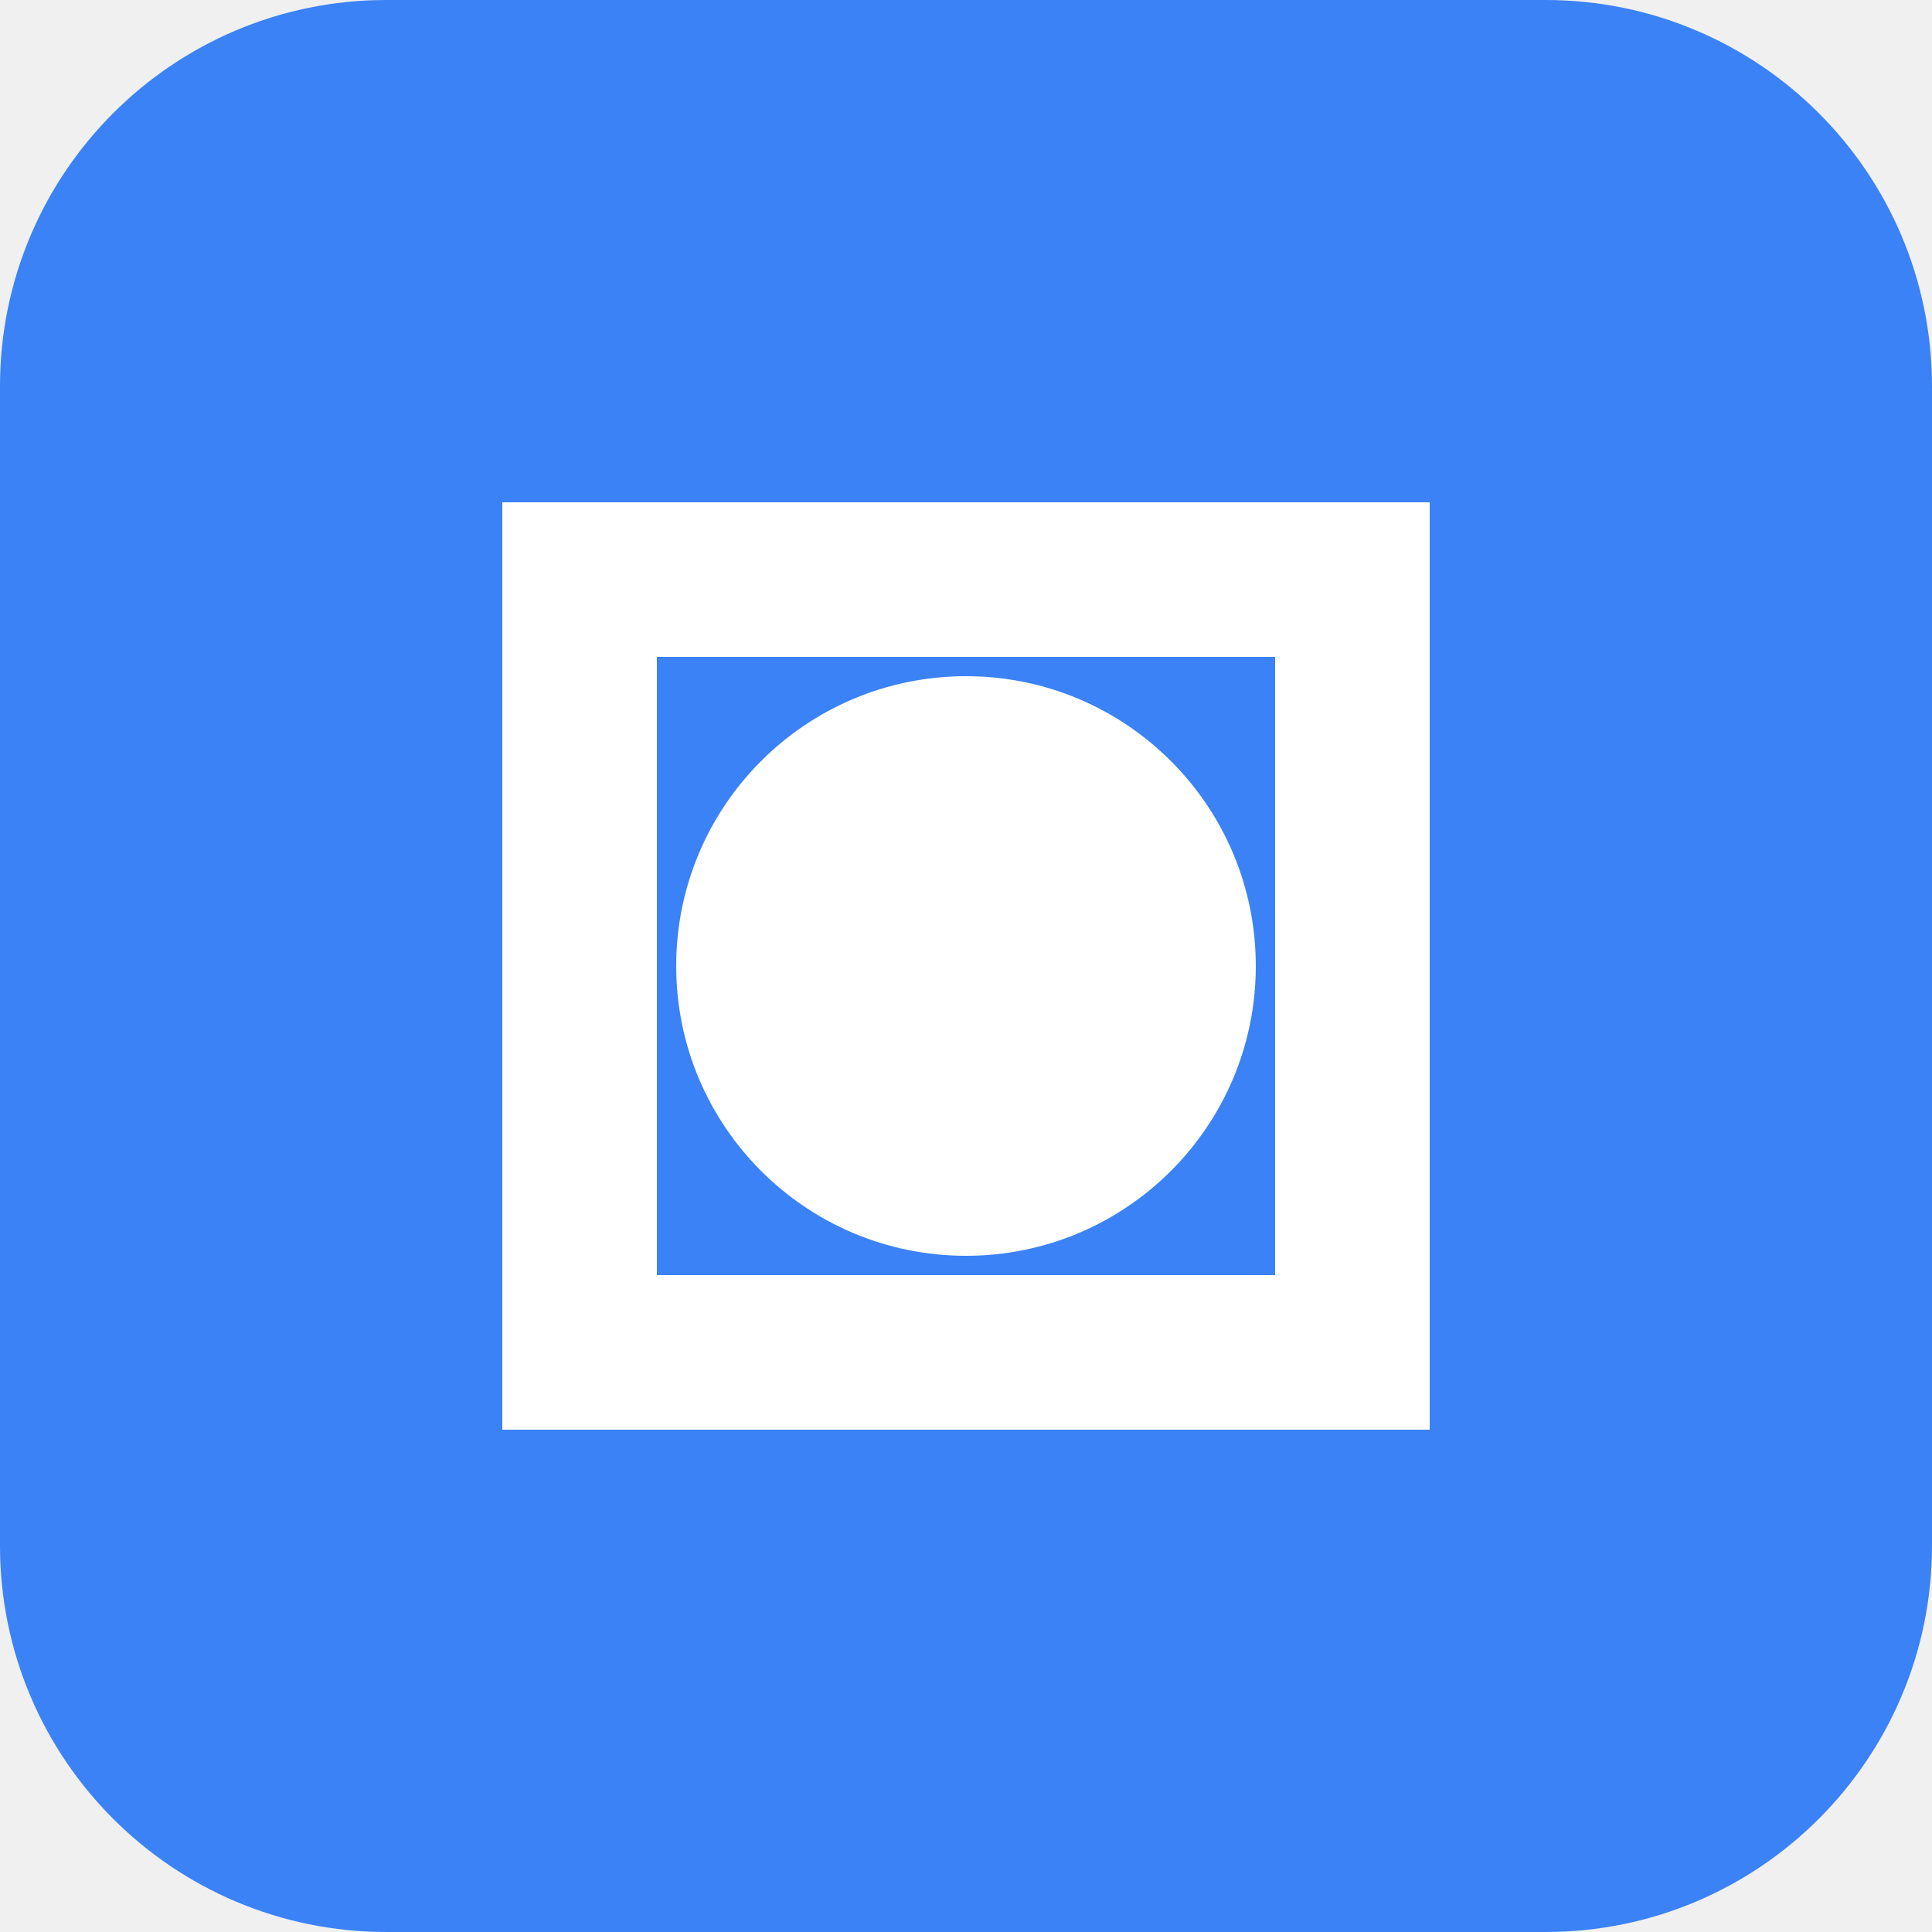
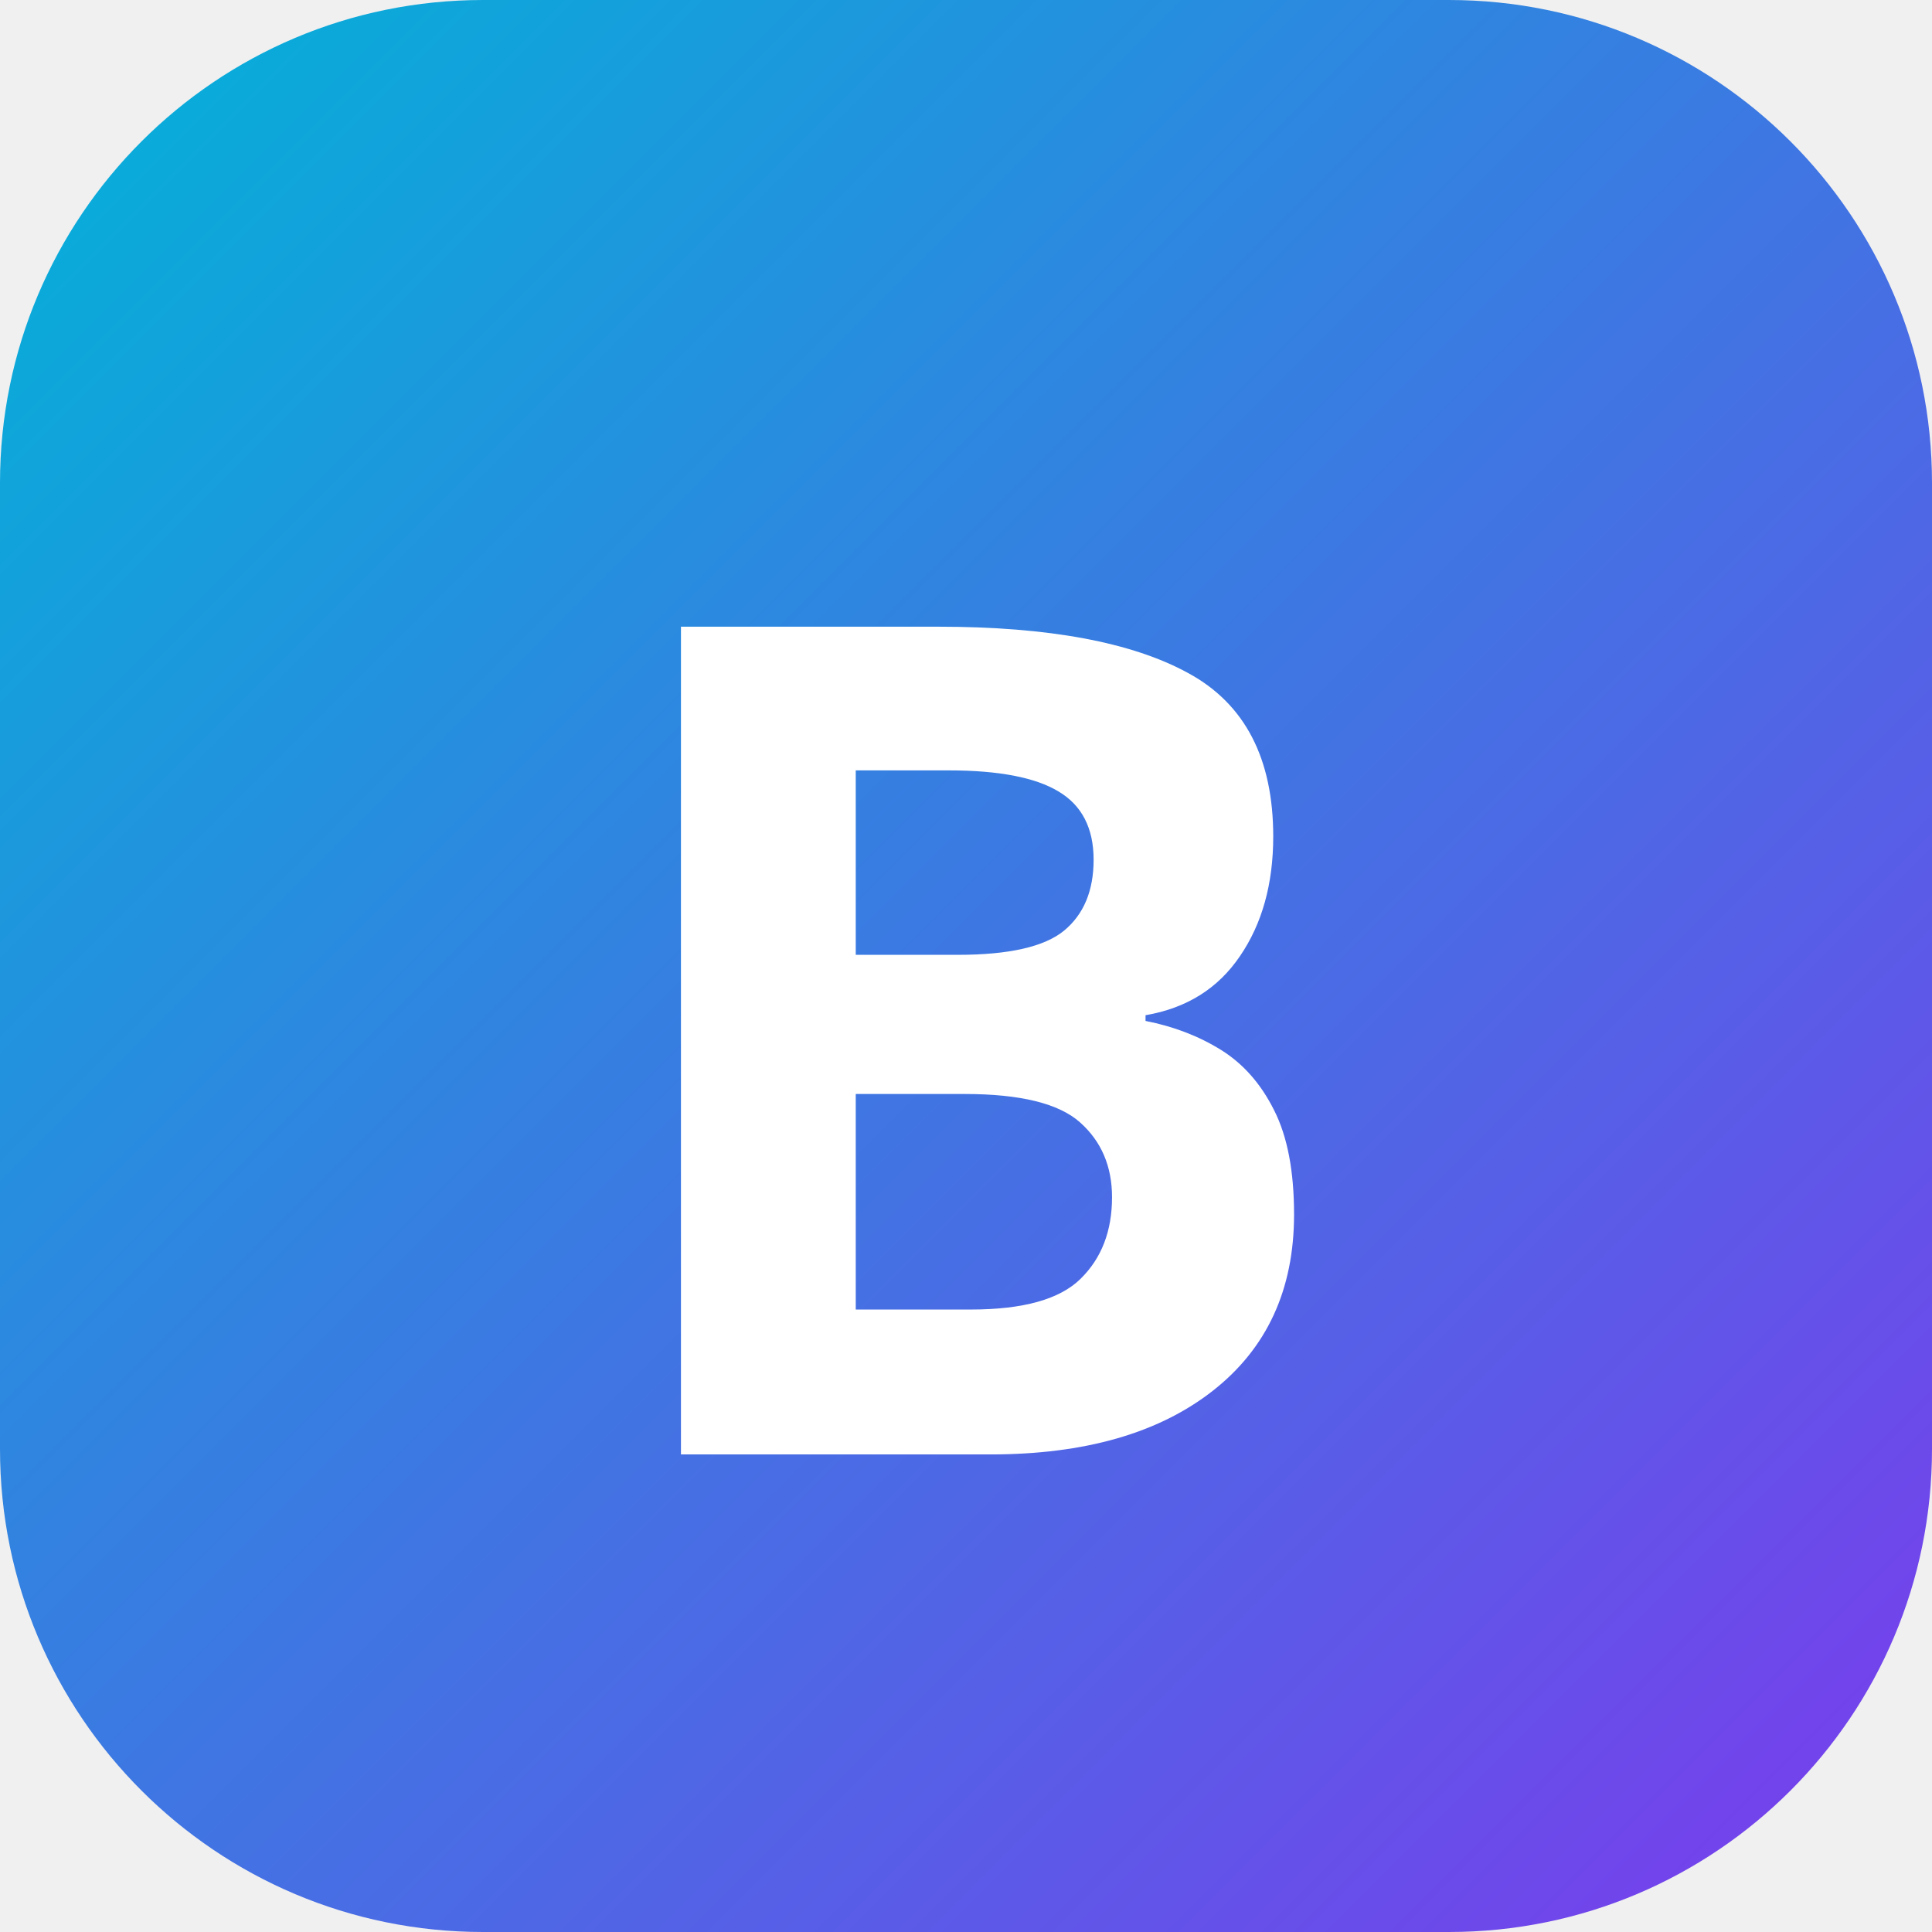
- <svg xmlns="http://www.w3.org/2000/svg" viewBox="0 0 100 100">
-   <rect width="100" height="100" rx="20" fill="#3B82F6" />
-   <path d="M30 30 L70 30 L70 70 L30 70 Z" fill="none" stroke="white" stroke-width="8" />
-   <circle cx="50" cy="50" r="15" fill="white" />
+ <svg xmlns="http://www.w3.org/2000/svg" width="100" height="100" viewBox="0 0 100 100">
+   <defs>
+     <linearGradient id="a" x1="0" y1="0" x2="1" y2="1">
+       <stop offset="0" stop-color="#00B4D8" />
+       <stop offset="1" stop-color="#7C3AED" />
+     </linearGradient>
+   </defs>
+   <rect width="100" height="100" rx="25" fill="url(#a)" />
+   <text x="50" y="52" fill="#fff" font-family="system-ui, sans-serif" font-size="60" font-weight="900" text-anchor="middle" dominant-baseline="central">B</text>
</svg>
